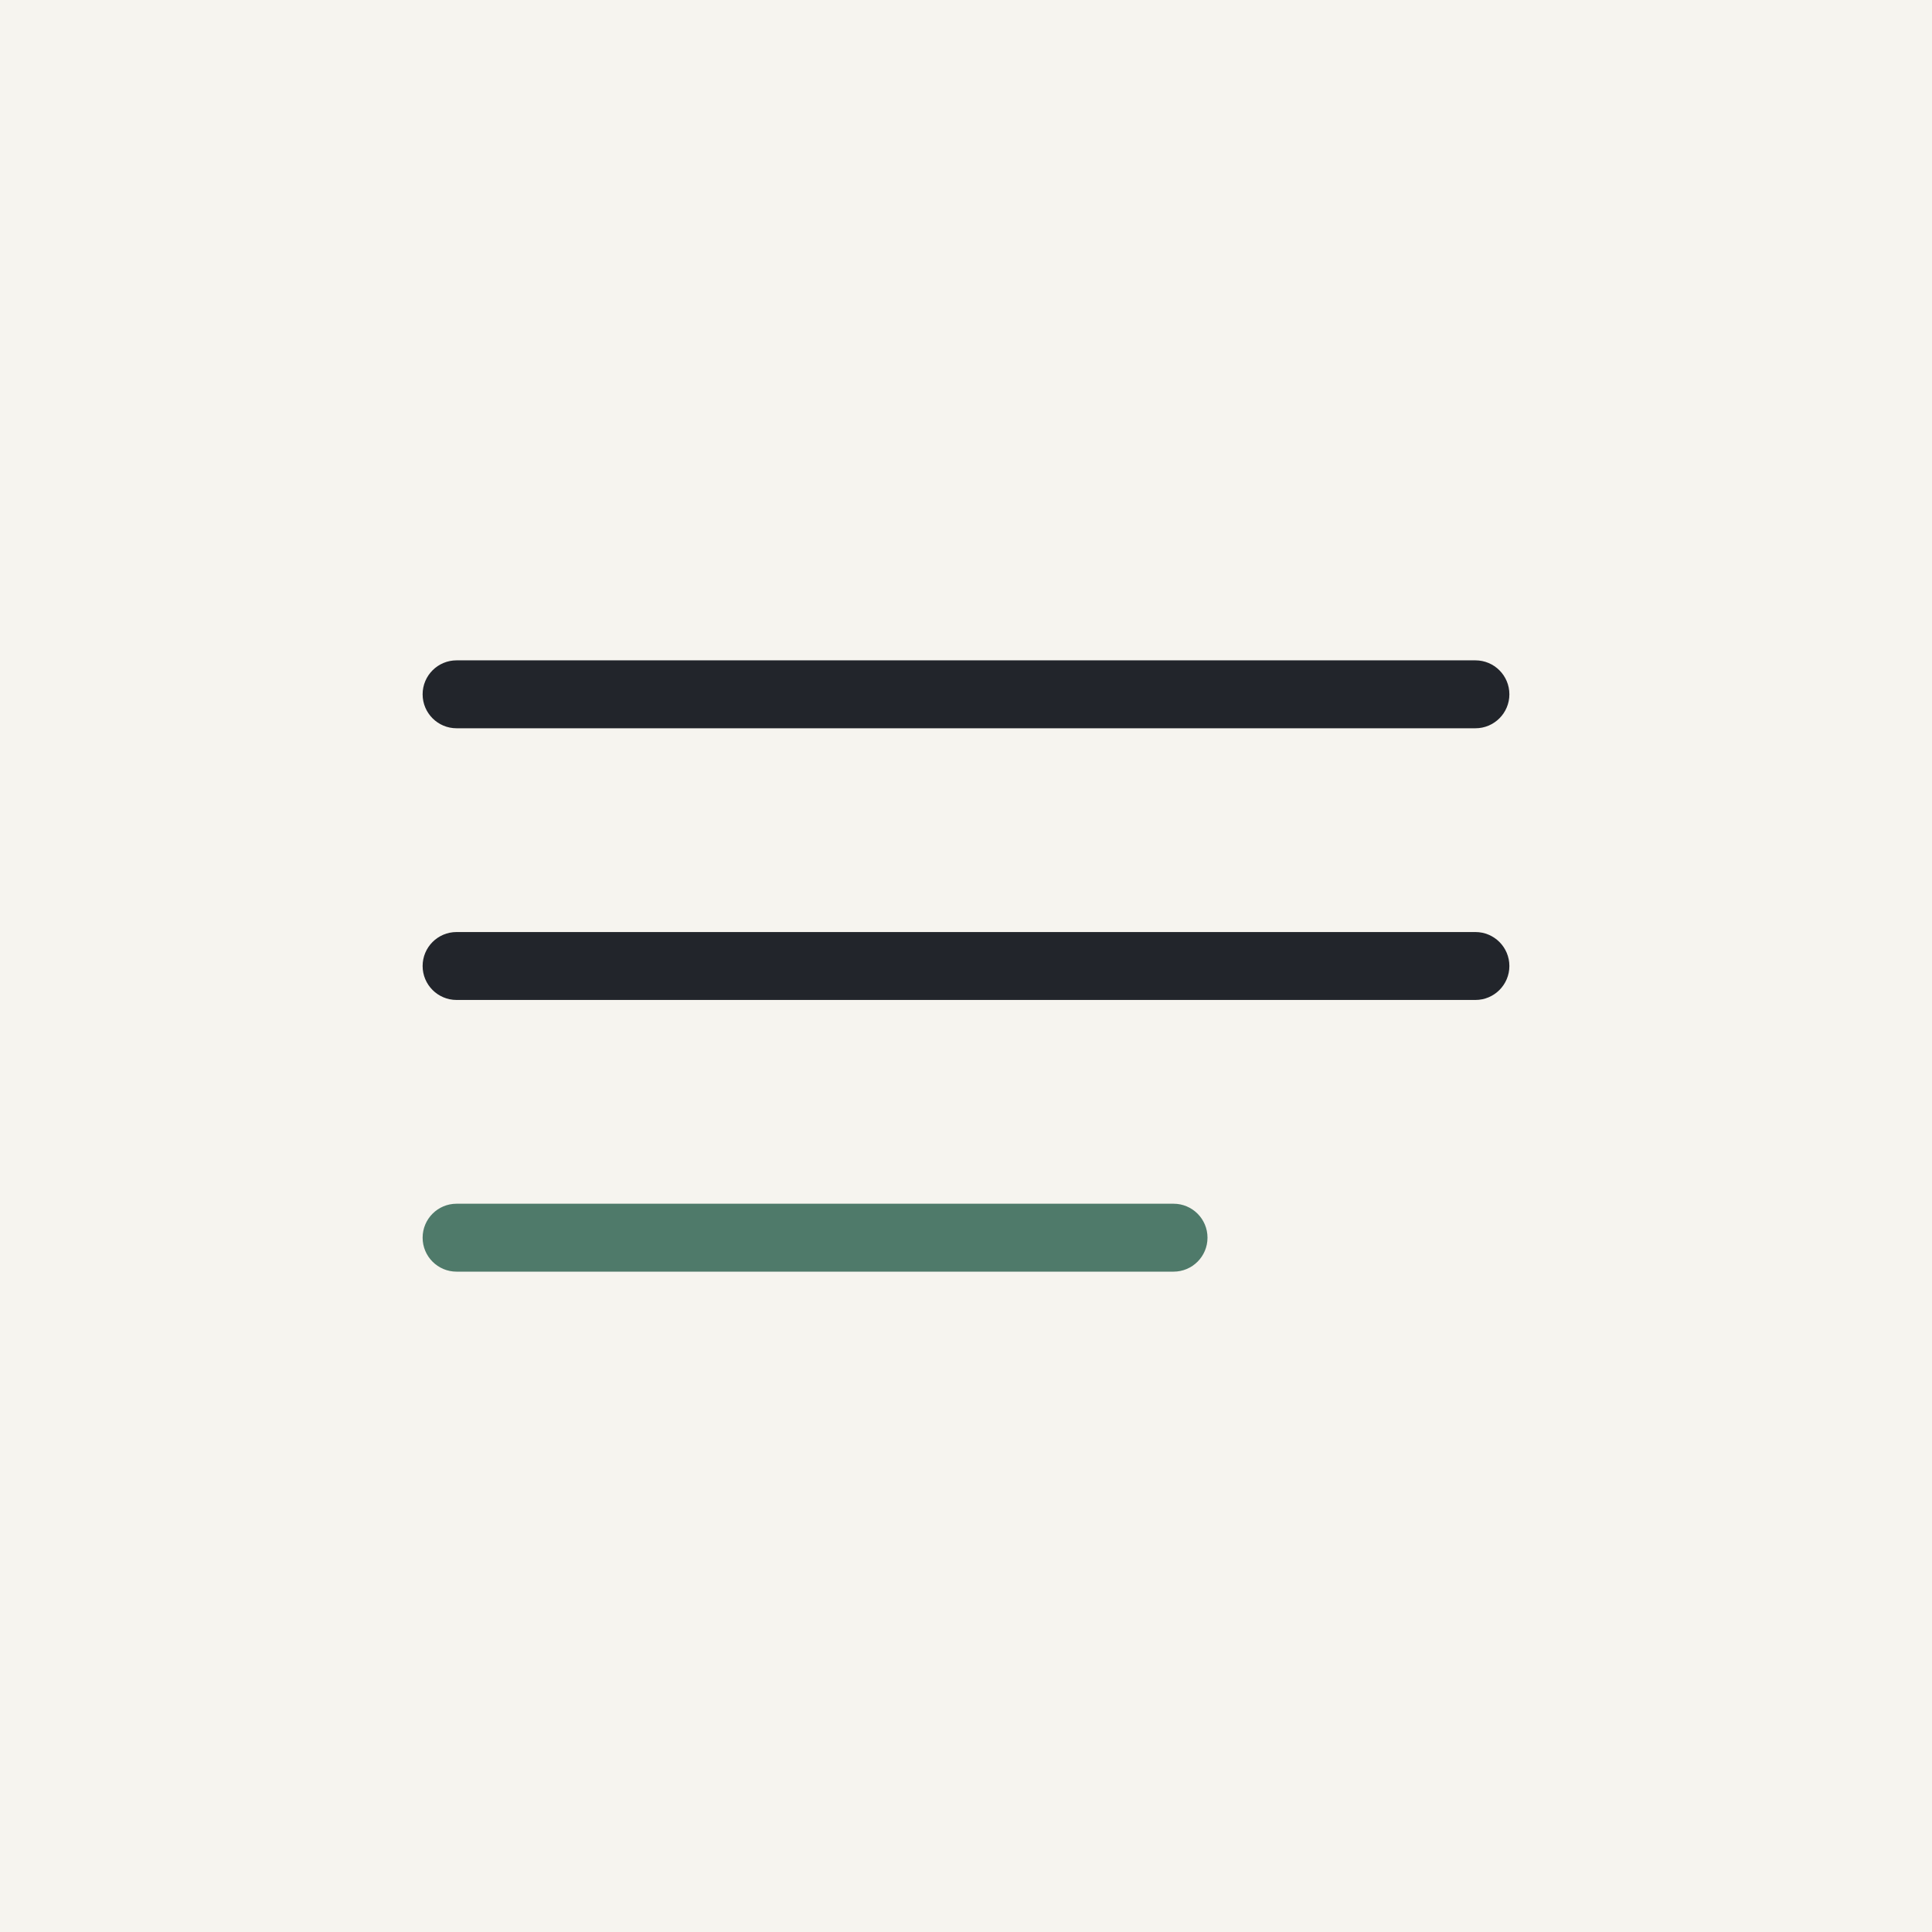
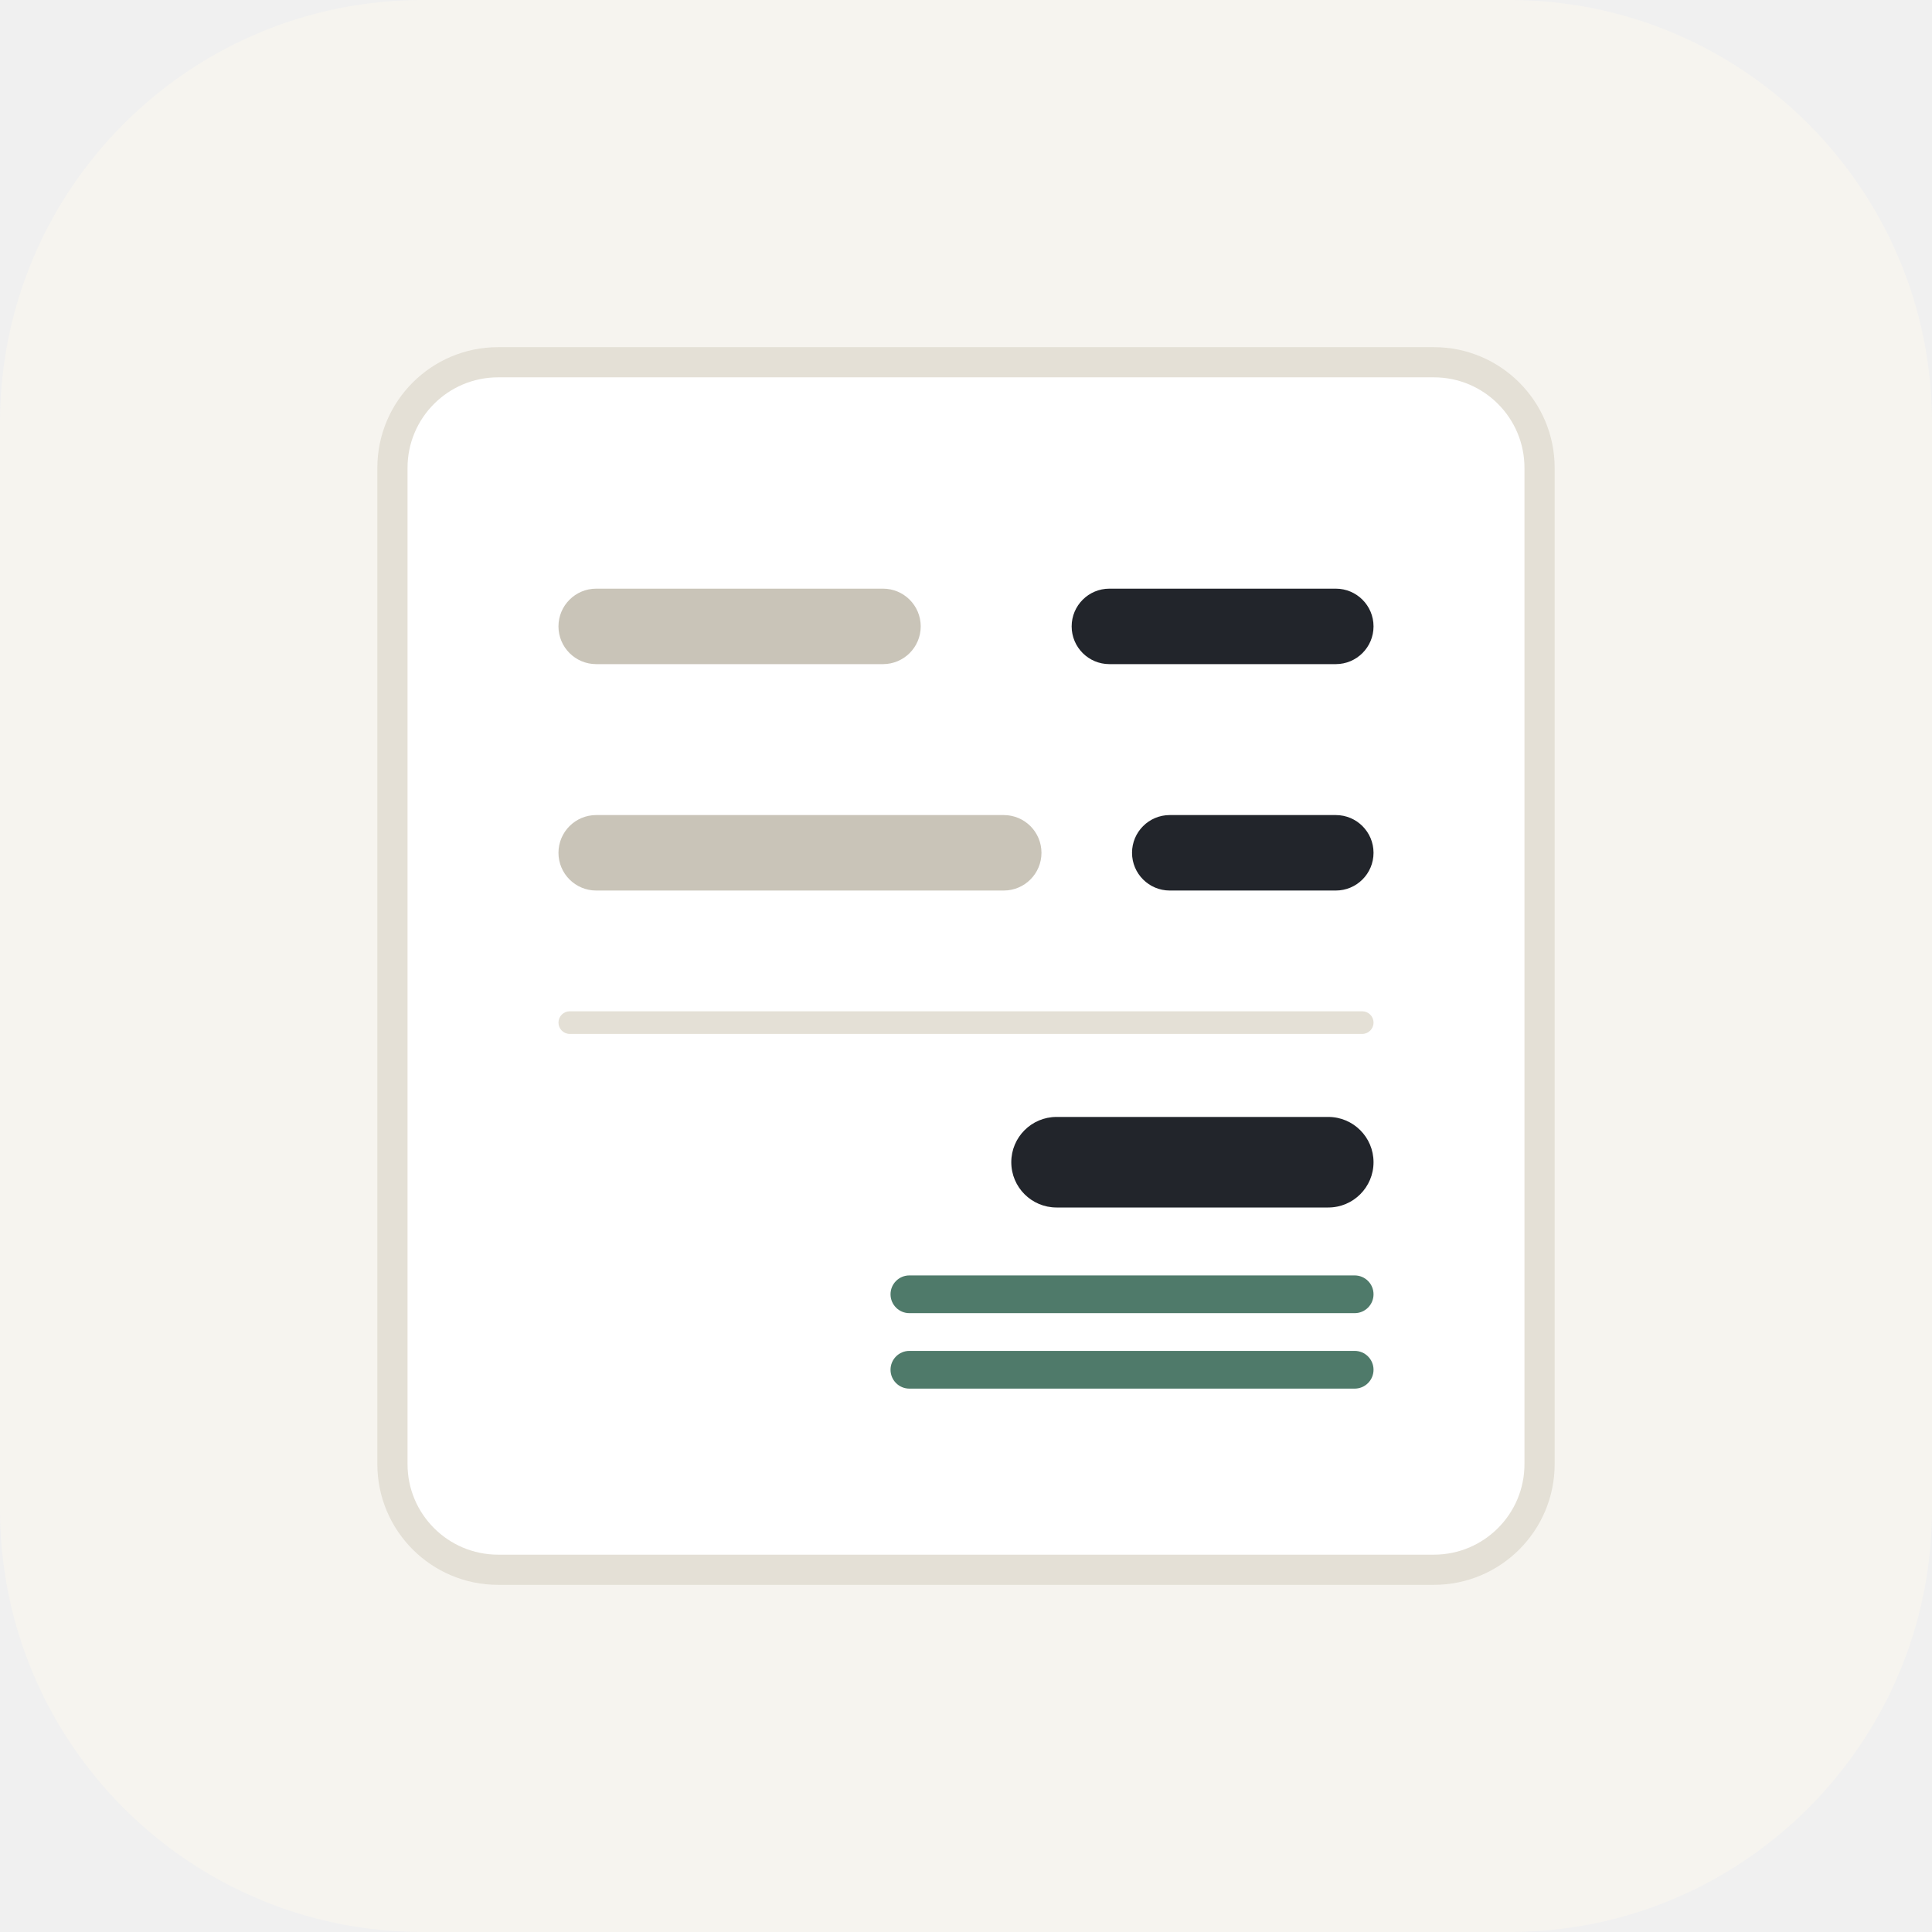
- <svg xmlns="http://www.w3.org/2000/svg" width="512" height="512" viewBox="0 0 512 512" role="img" aria-label="Mazzy Money">
-   <rect width="512" height="512" fill="#f6f4ef" />
-   <rect x="112" y="175" width="288" height="18" rx="9" fill="#22252b" />
-   <rect x="112" y="247" width="288" height="18" rx="9" fill="#22252b" />
-   <rect x="112" y="319" width="208" height="18" rx="9" fill="#4f7a6a" />
+ <svg xmlns="http://www.w3.org/2000/svg" viewBox="0 0 512 512">
+   <rect width="512" height="512" rx="112" fill="#f6f4ef" />
+   <rect x="104" y="96" width="304" height="320" rx="28" fill="#ffffff" stroke="#e4e0d6" stroke-width="8" />
+   <rect x="148" y="156" width="96" height="20" rx="10" fill="#c9c4b8" />
+   <rect x="284" y="156" width="80" height="20" rx="10" fill="#22252b" />
+   <rect x="148" y="216" width="128" height="20" rx="10" fill="#c9c4b8" />
+   <rect x="300" y="216" width="64" height="20" rx="10" fill="#22252b" />
+   <rect x="148" y="268" width="216" height="6" rx="3" fill="#e4e0d6" />
+   <rect x="268" y="296" width="96" height="24" rx="12" fill="#22252b" />
+   <rect x="236" y="338" width="128" height="10" rx="5" fill="#4f7a6a" />
+   <rect x="236" y="358" width="128" height="10" rx="5" fill="#4f7a6a" />
</svg>
